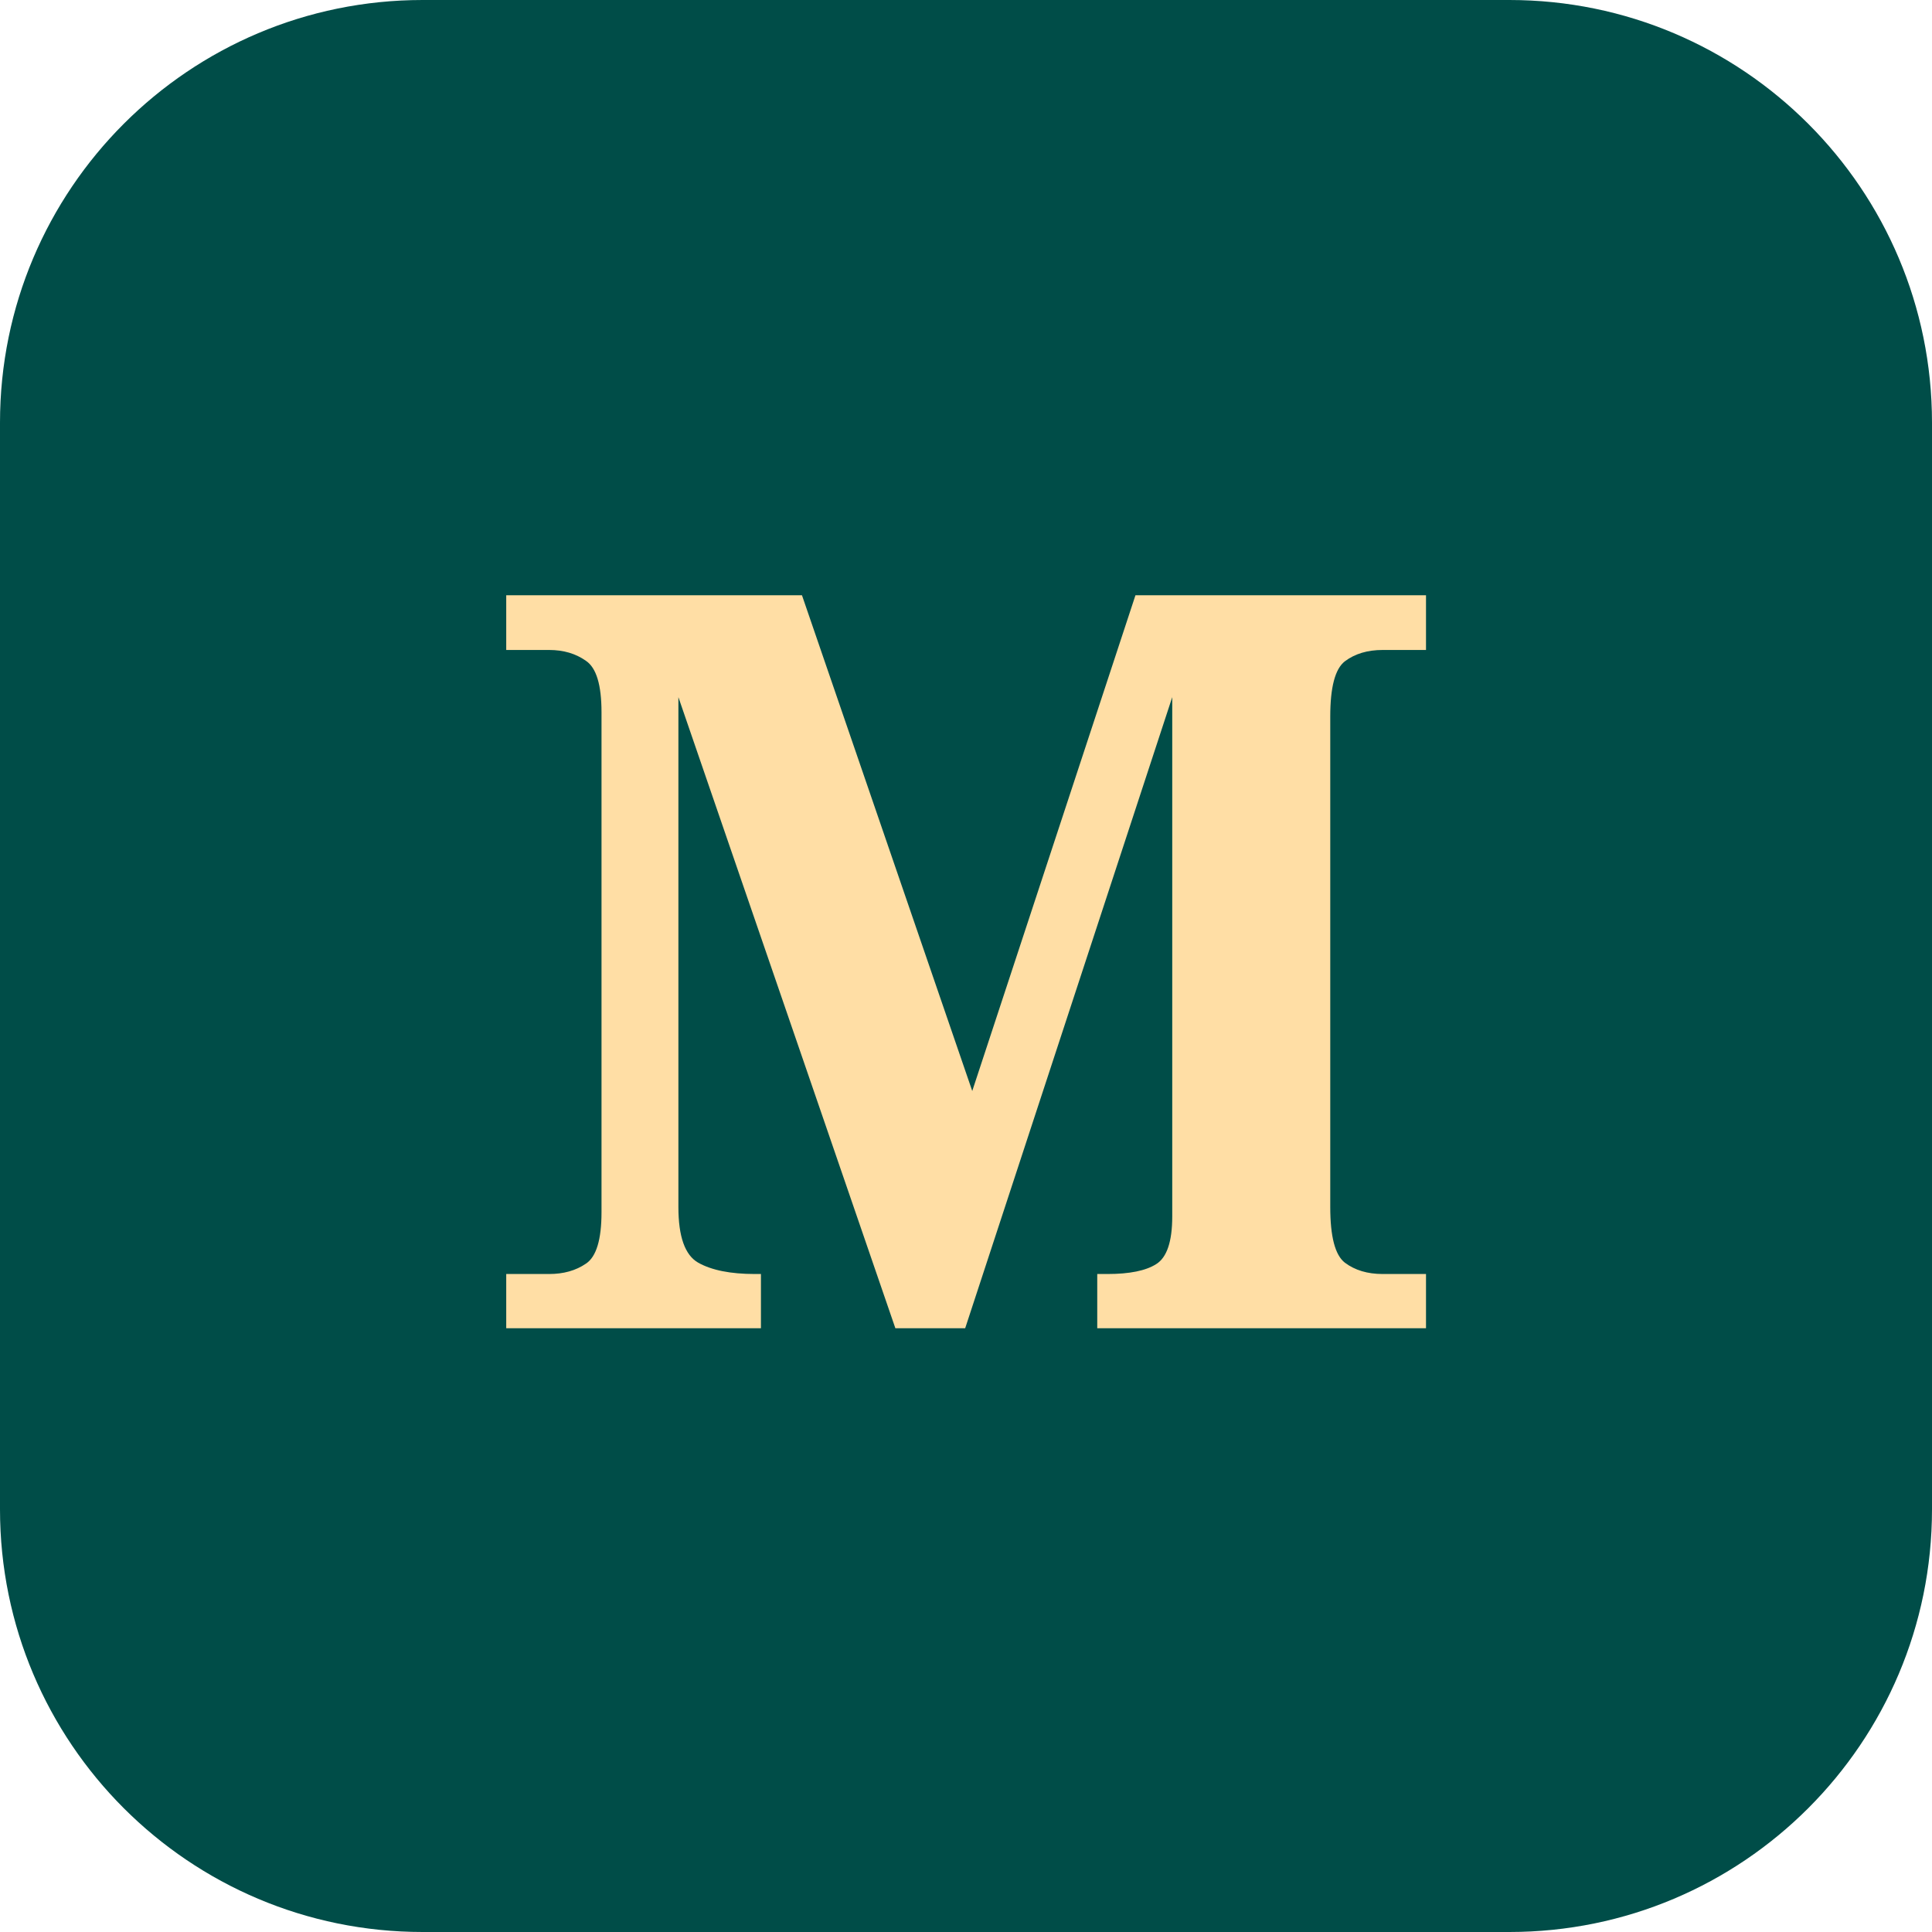
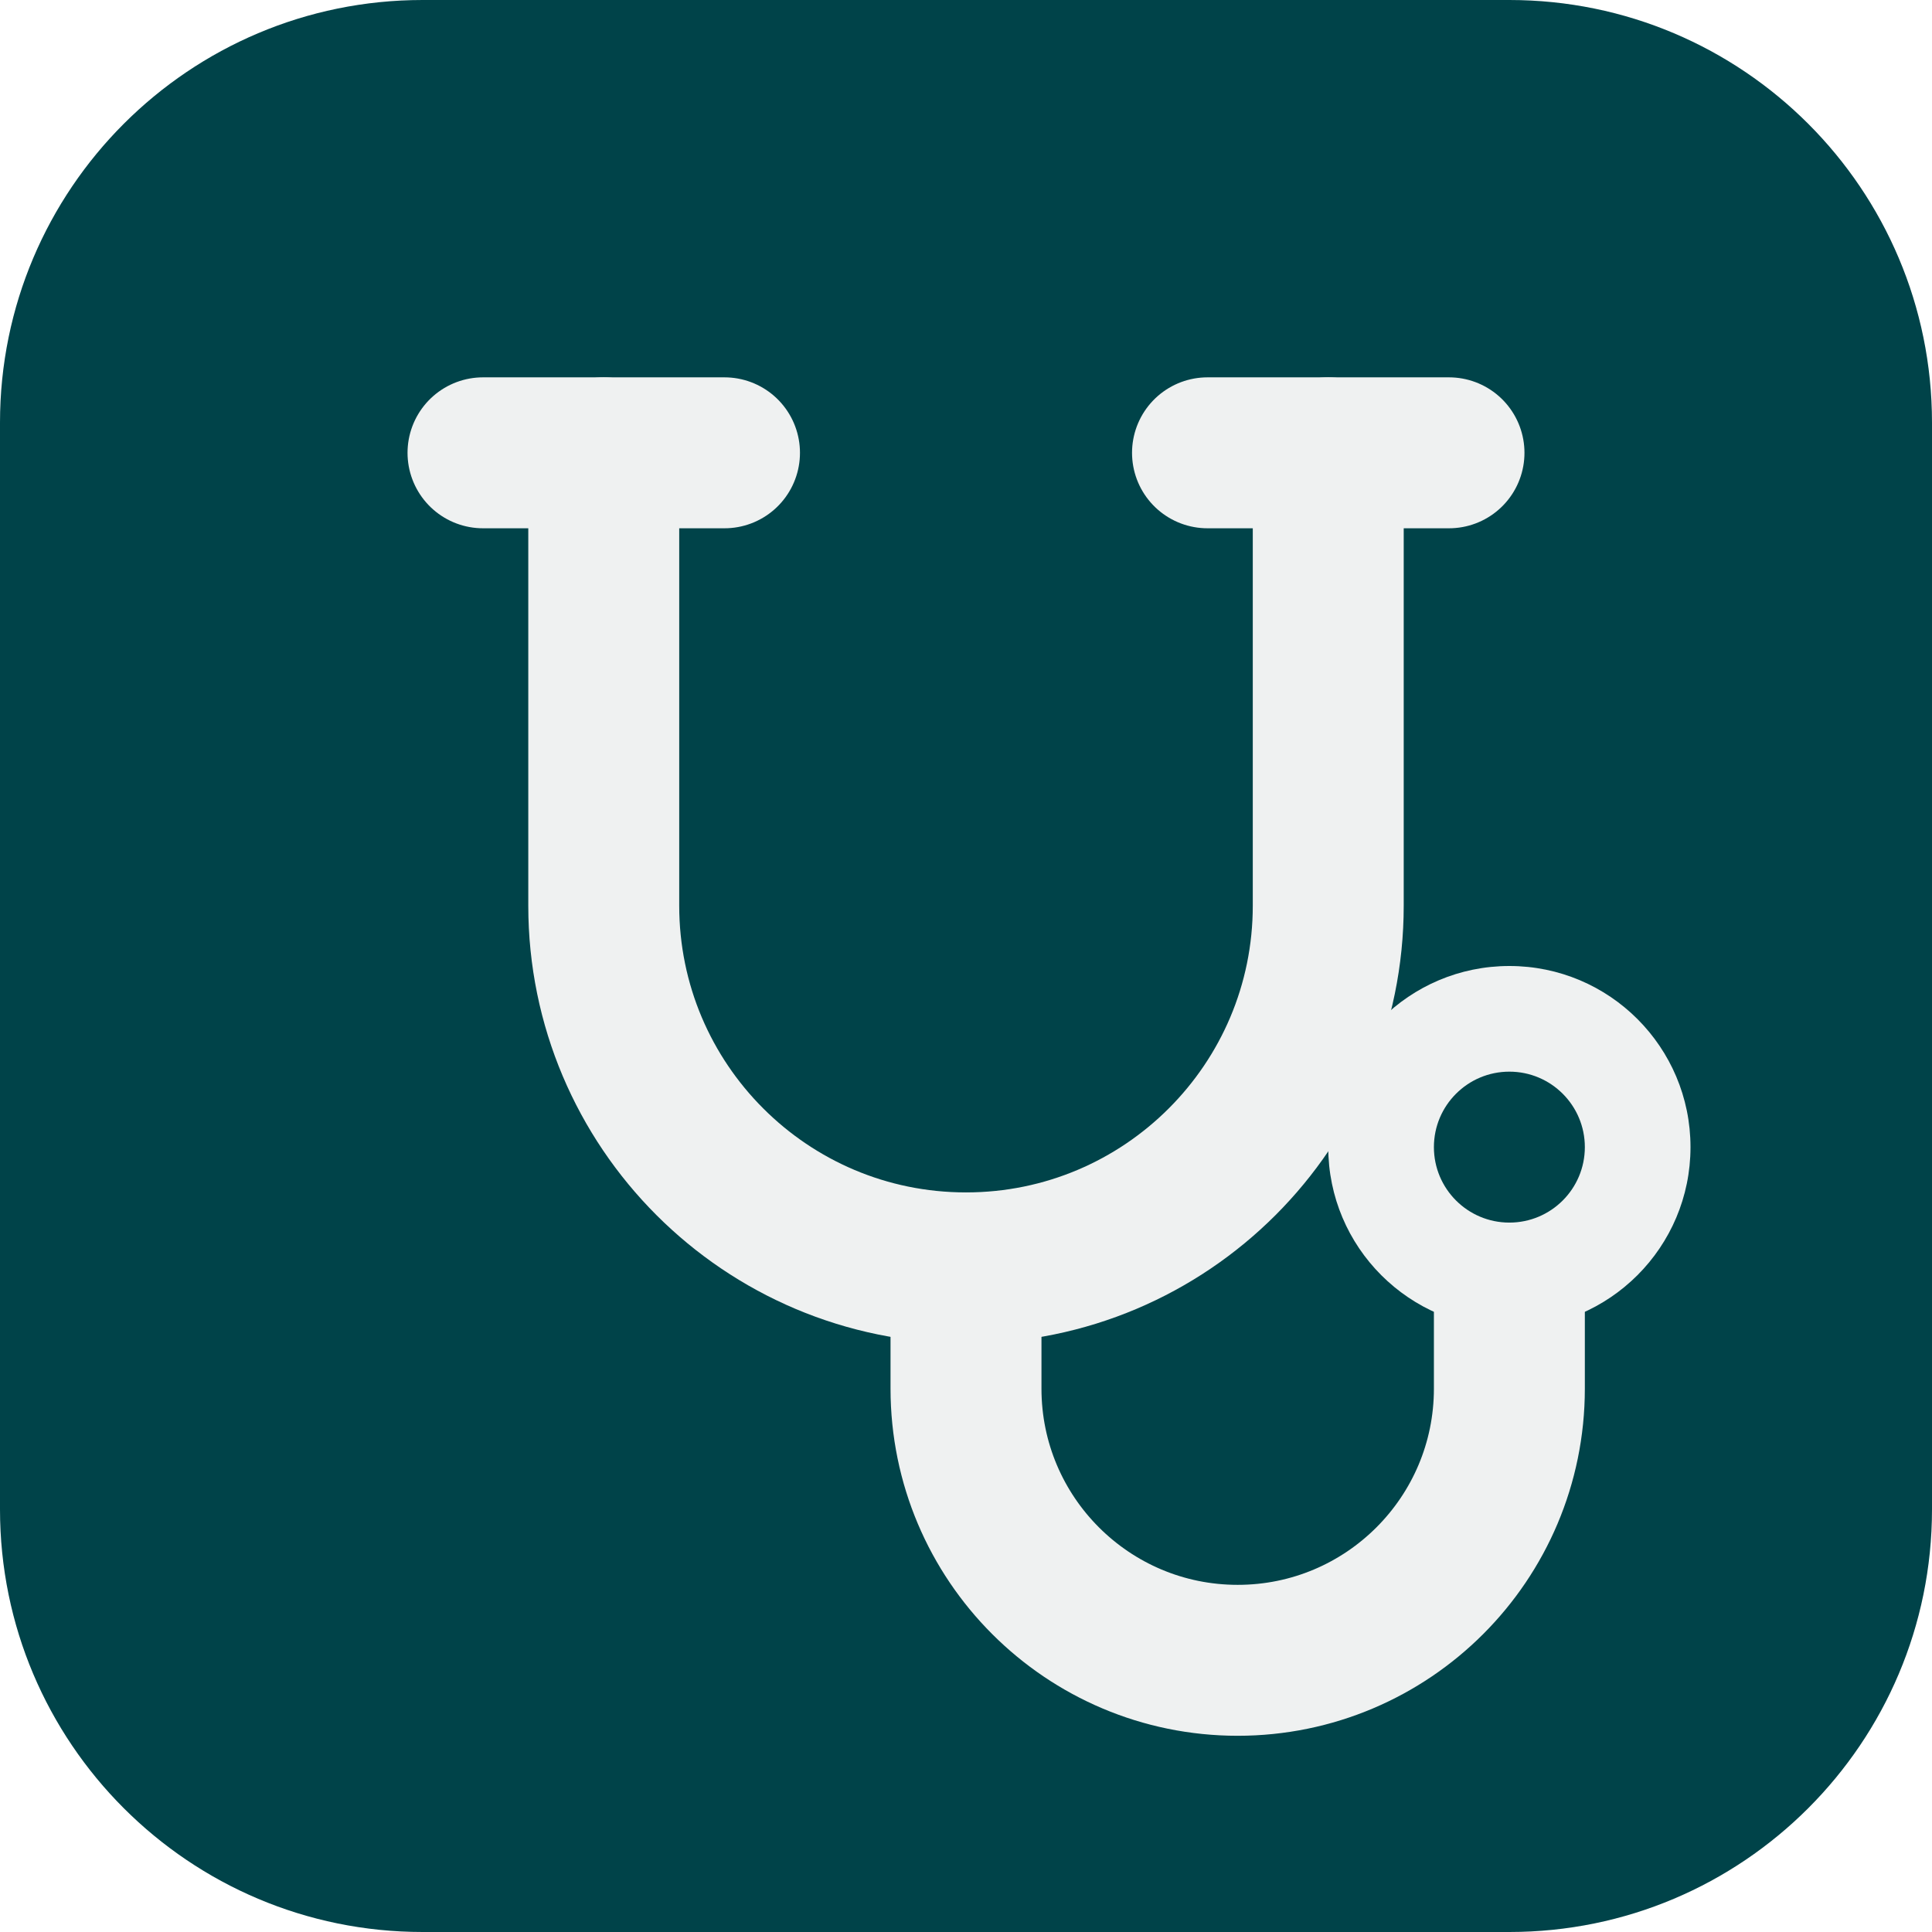
- <svg xmlns="http://www.w3.org/2000/svg" viewBox="0 0 64 64">
-   <rect width="64" height="64" rx="14" fill="#004d48" />
-   <text x="32" y="44" text-anchor="middle" font-family="Newsreader, serif" font-weight="600" font-size="34" fill="#ffdea5">M</text>
+ <svg xmlns="http://www.w3.org/2000/svg" viewBox="0 0 64 64" role="img" aria-label="Stethoscope">
+   <rect width="64" height="64" rx="14" fill="#004349" />
+   <g fill="none" stroke="#eff1f1" stroke-width="5" stroke-linecap="round" stroke-linejoin="round">
+     <path d="M20 15v15a12 12 0 0 0 24 0V15" />
+     <path d="M32 42v4a9 9 0 0 0 18 0v-6" />
+     <path d="M16 15h8" />
+     <path d="M40 15h8" />
+   </g>
+   <circle cx="50" cy="38" r="6" fill="#eff1f1" />
+   <circle cx="50" cy="38" r="2.5" fill="#004349" />
</svg>
